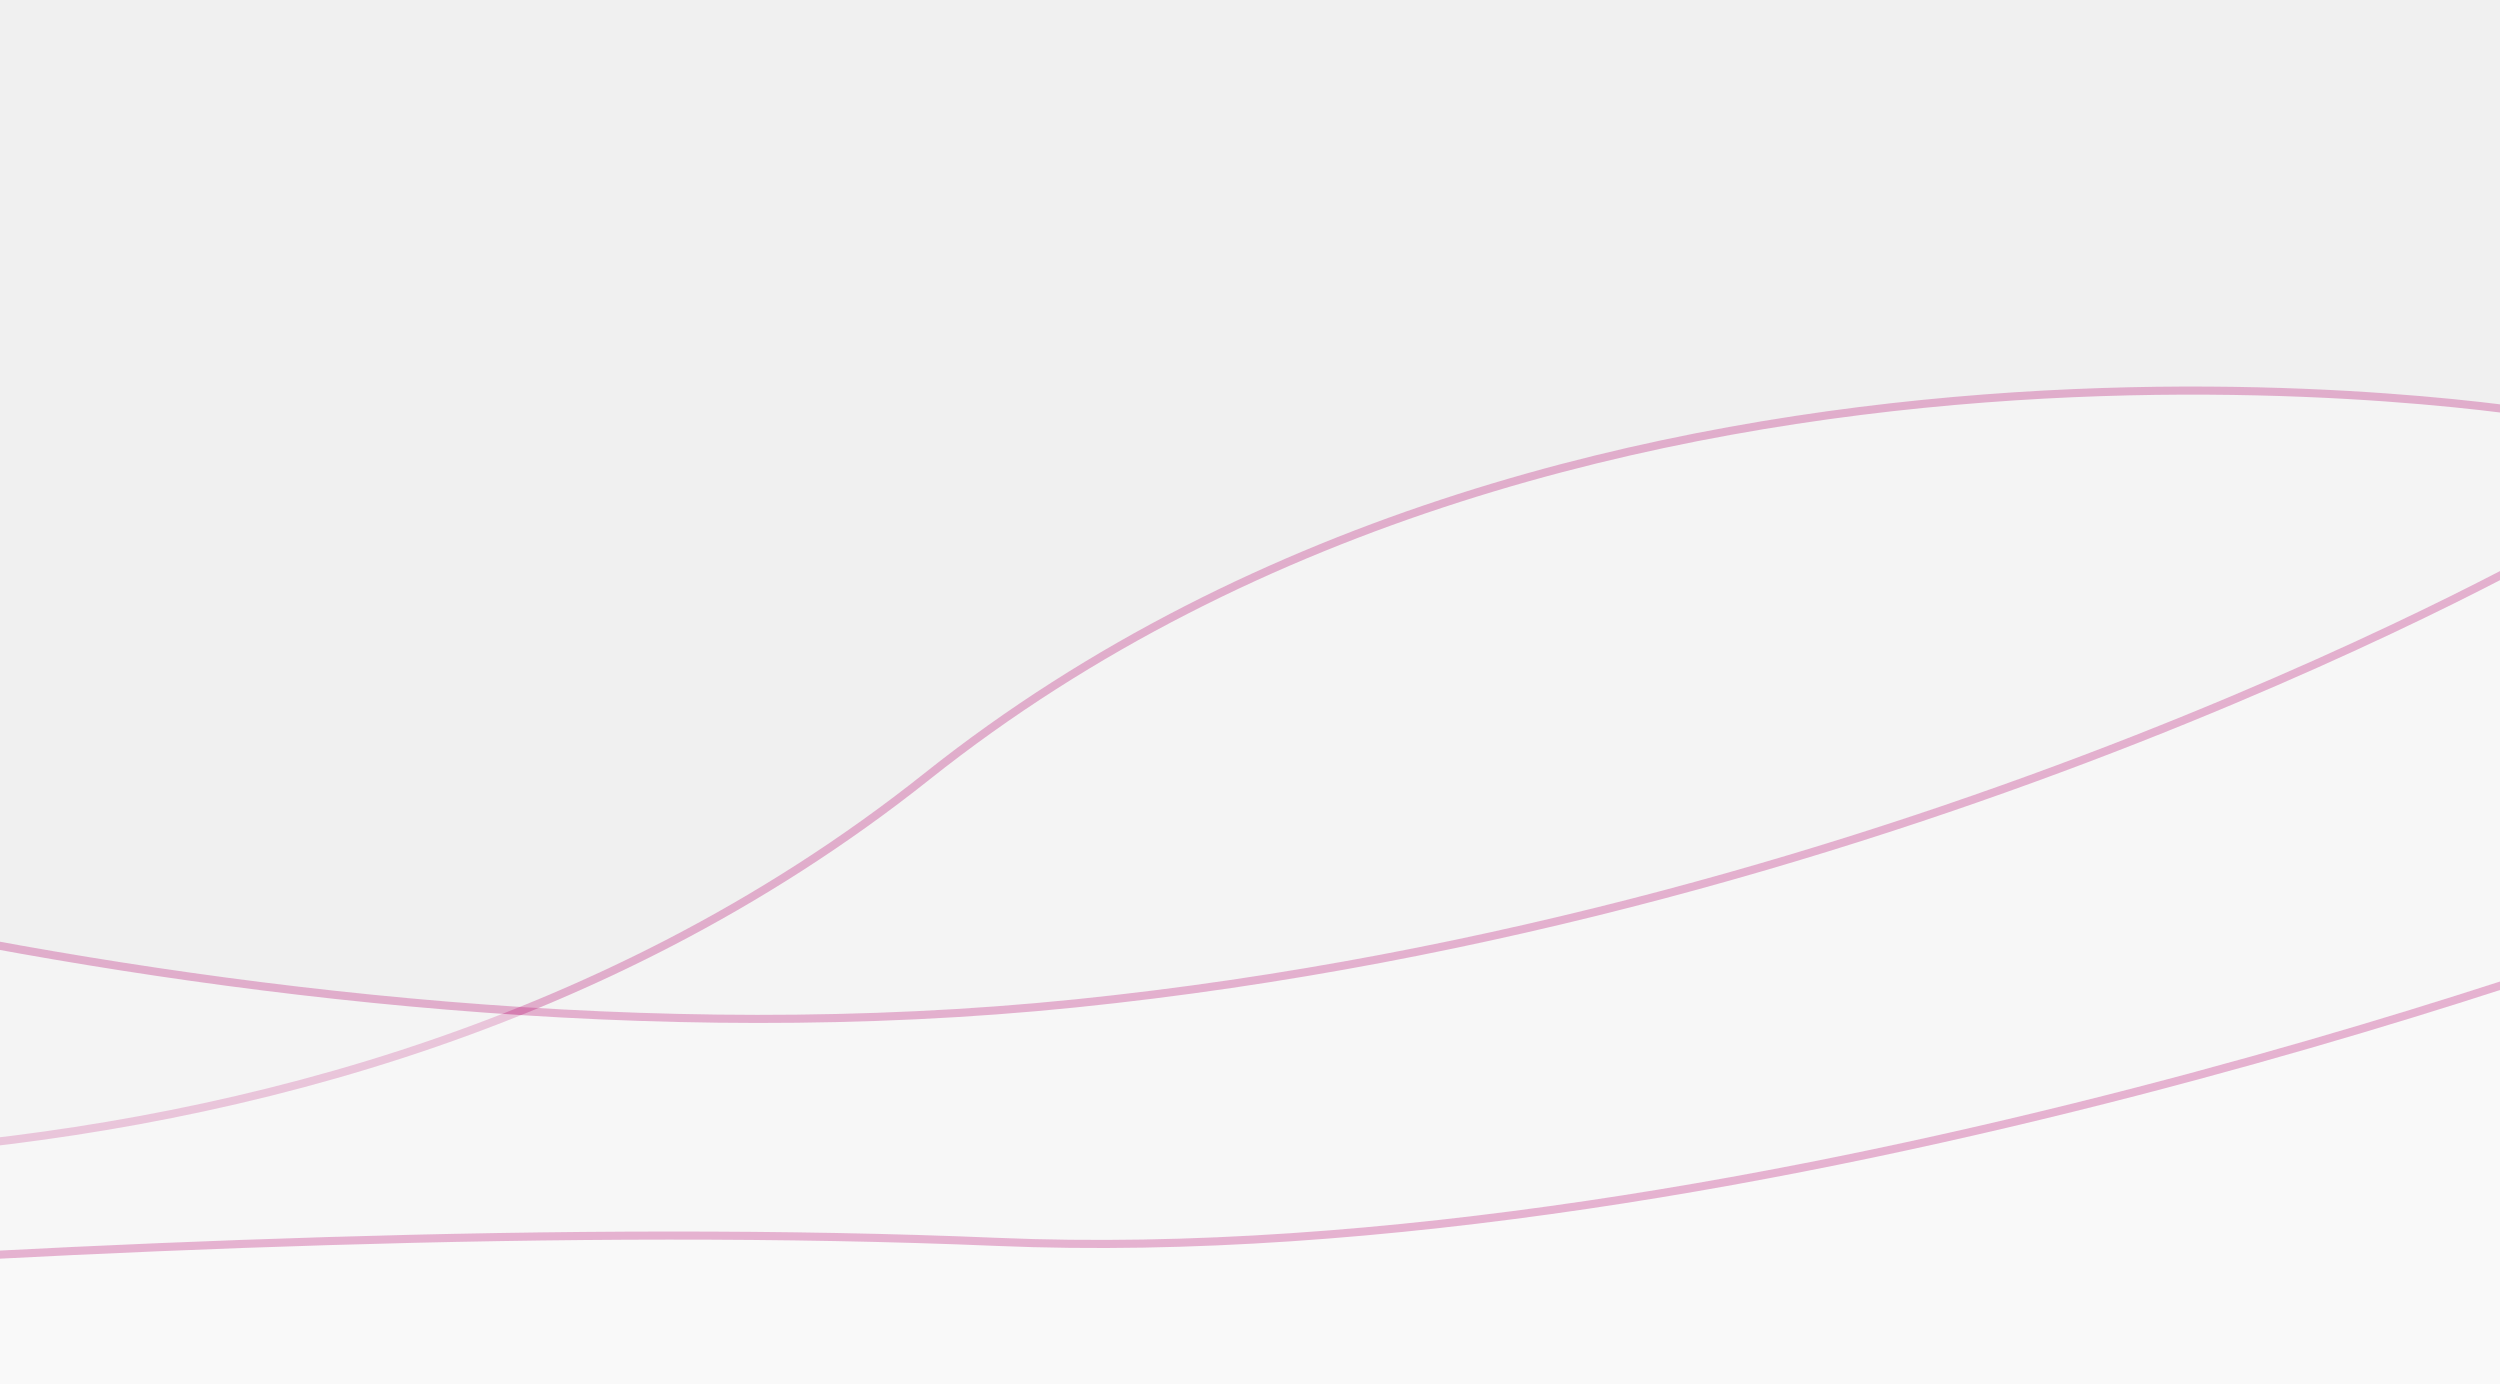
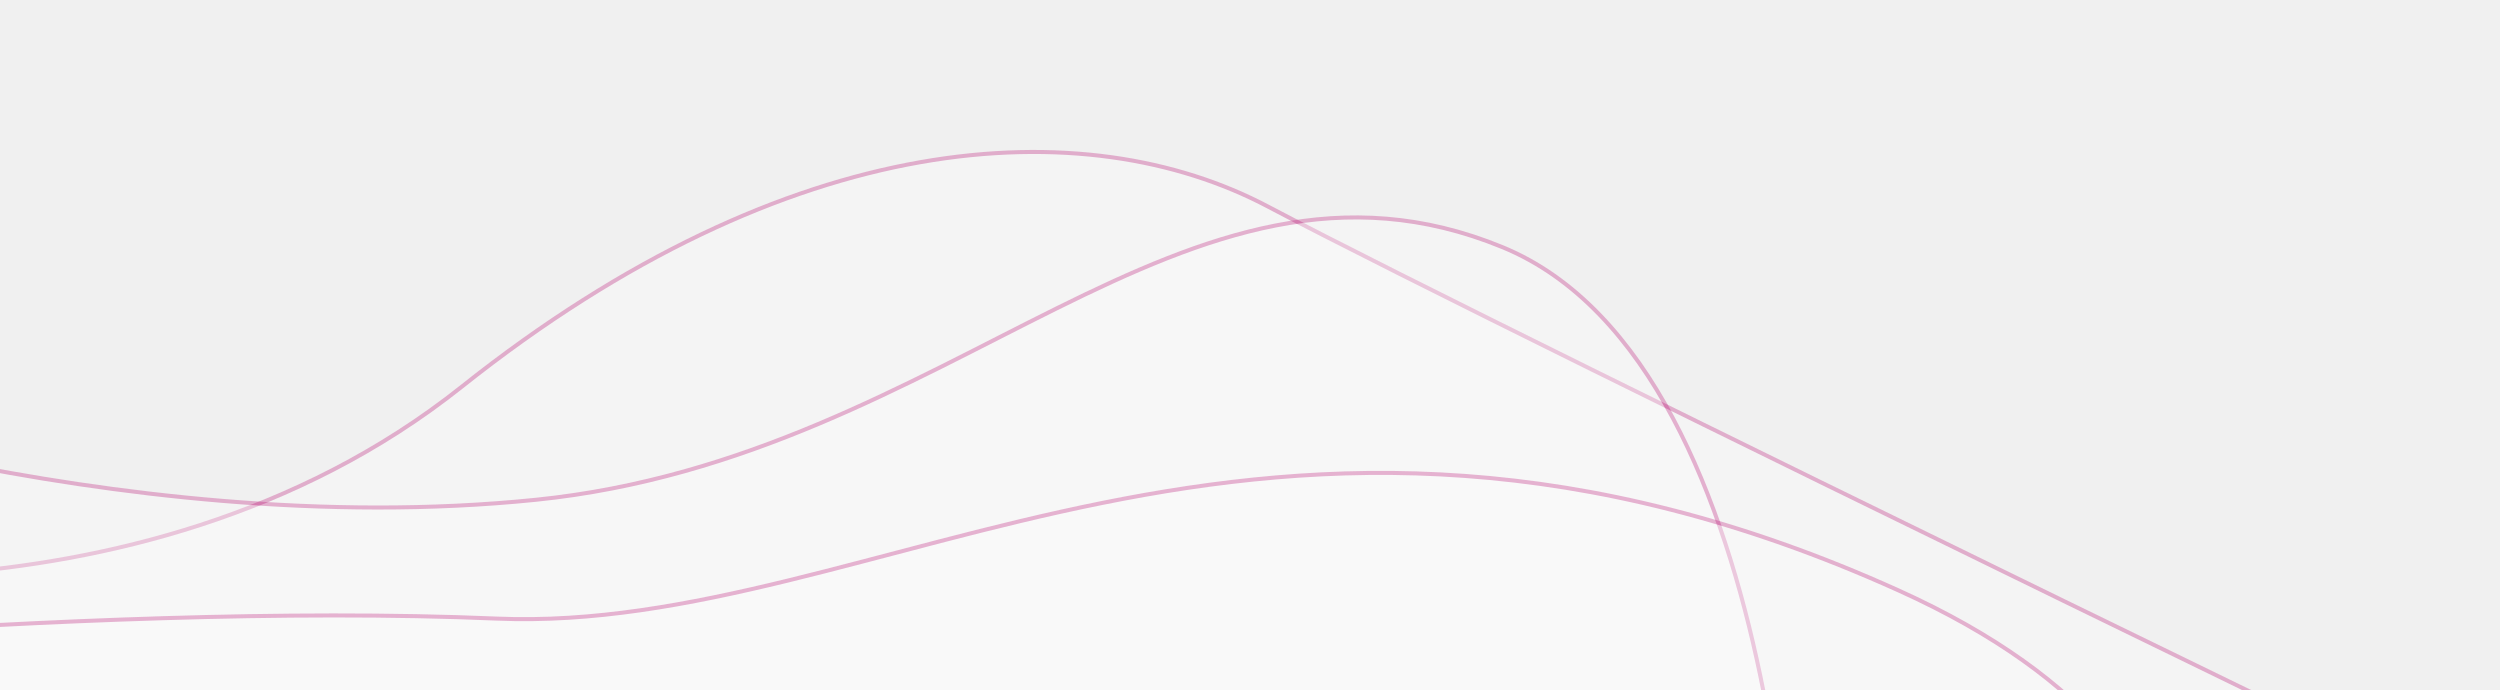
- <svg xmlns="http://www.w3.org/2000/svg" id="Layer_1" data-name="Layer 1" viewBox="0 0 1850 1024">
-   <defs>
-     <style>.cls-1{fill:#fff;stroke:#b17;stroke-miterlimit:10;stroke-width:6px;opacity:0.3;}</style>
-   </defs>
-   <path class="cls-1" d="M1884,307S1175,185.5,686,574.5s-1164,264-1164,264l36,444L1900,1179Z" />
-   <path class="cls-1" d="M1900,399S1417.61,678.91,796,742.5C165.5,807-478.5,579-478.5,579L-332,1450.5l2180-120Z" />
-   <path class="cls-1" d="M1996,679S1306,943,738,919C113.7,892.62-749,986.5-749,986.5l36,444L1924,1331Z" />
+ <svg xmlns="http://www.w3.org/2000/svg" version="1.1" id="Layer_1" x="0px" y="0px" viewBox="0 0 3714.1 1024" style="enable-background:new 0 0 3714.1 1024;" xml:space="preserve">
+   <style type="text/css">
+ 	.st0{opacity:0.3;fill:#FFFFFF;stroke:#BB1177;stroke-width:6;stroke-miterlimit:10;enable-background:new    ;}
+ </style>
+   <path class="st0" d="M1884,307c-271.3-143.5-709-121.5-1198,267.5s-1164,264-1164,264l36,444l4414.1,50.4  C3972.1,1332.9,2251.7,501.4,1884,307z" />
+   <path class="st0" d="M2231.9,367.1c-473-194.1-814.3,311.9-1435.9,375.4C165.5,807-478.5,579-478.5,579l146.5,871.5l3002,56.4  C2670,1506.9,2670,546.8,2231.9,367.1z" />
+   <path class="st0" d="M2820,876.9C1875.7,450.7,1306,943,738,919c-624.3-26.4-1487,67.5-1487,67.5l36,444l3923,106.4  C3210,1536.9,3408.1,1142.3,2820,876.9z" />
</svg>
